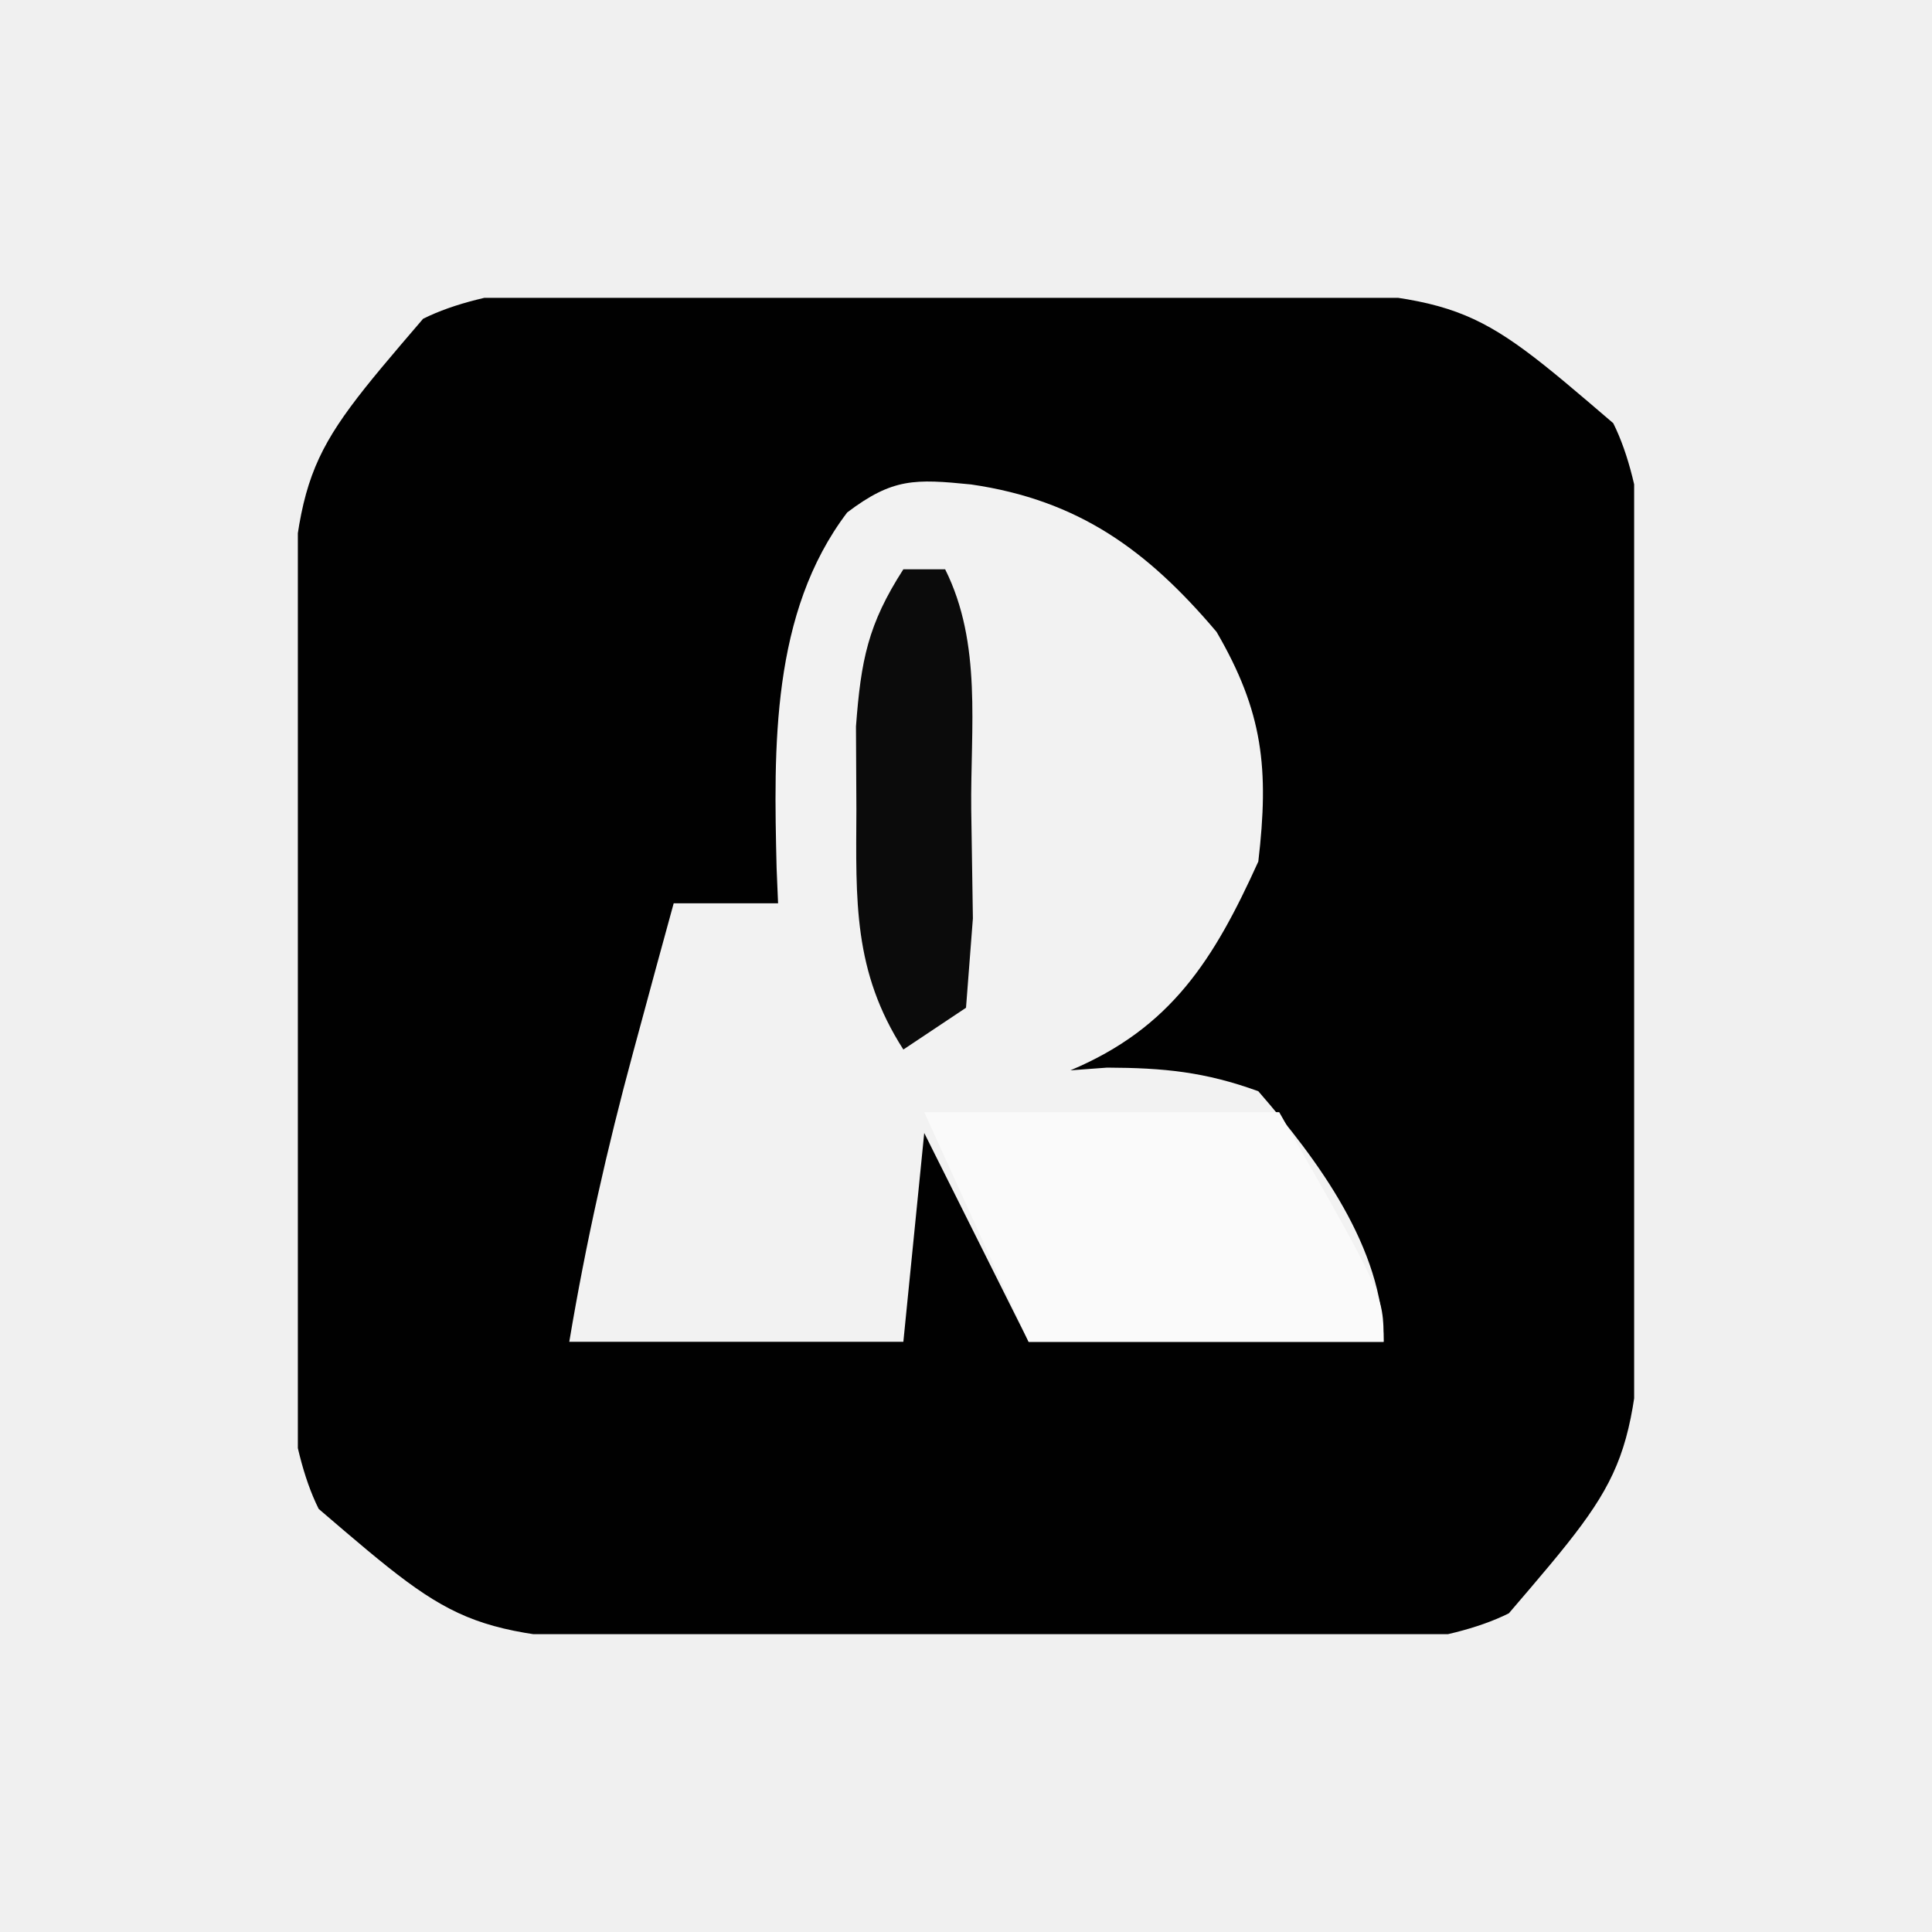
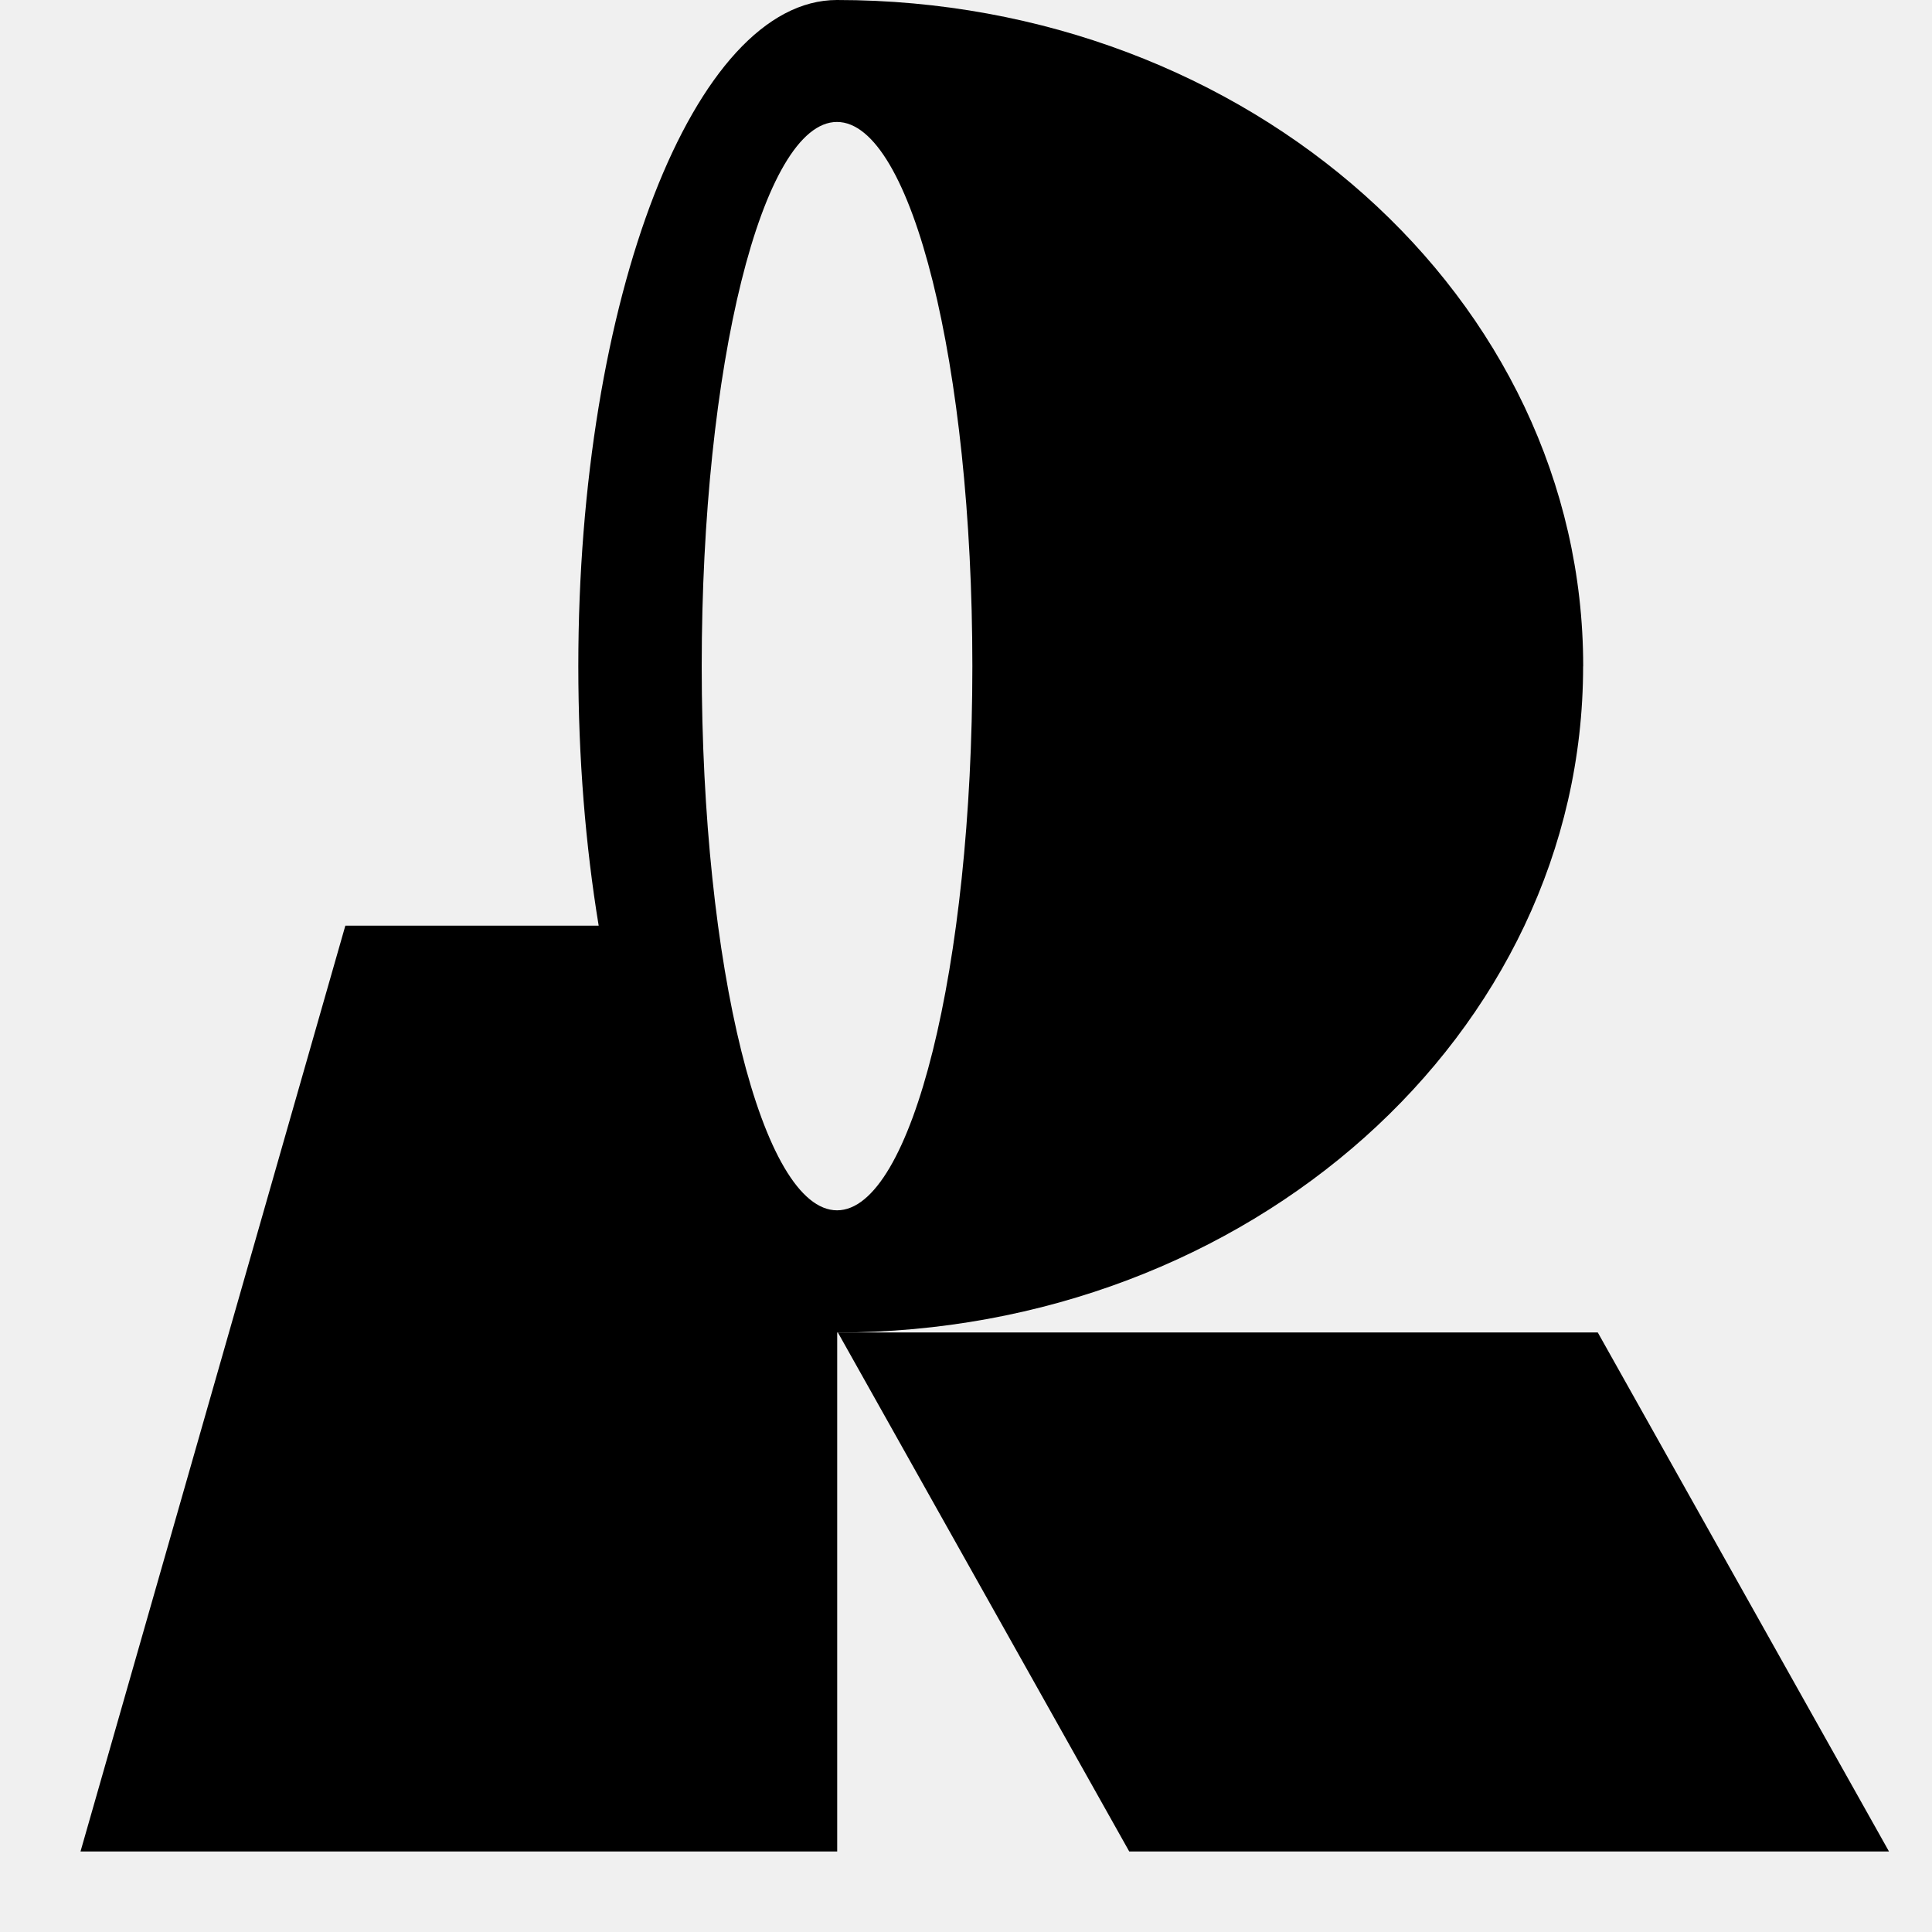
- <svg xmlns="http://www.w3.org/2000/svg" width="120" height="120" viewBox="0 0 120 120" fill="none">
-   <g clip-path="url(#clip0_36_27133)">
-     <path d="M59.596 17.933C65.25 17.855 70.892 17.777 76.715 17.699C91.123 18.503 91.123 18.503 100.201 26.285C104.053 33.988 101.991 51.651 102.068 59.588C102.146 65.243 102.224 70.897 102.302 76.707C101.498 91.128 101.498 91.128 93.717 100.206C86.013 104.058 68.35 101.996 60.4 102.074C54.758 102.152 49.104 102.23 43.294 102.307C28.873 101.503 28.873 101.503 19.795 93.722C15.943 86.019 18.005 68.355 17.94 60.405C17.849 54.751 17.772 49.109 17.694 43.286C18.498 28.878 18.498 28.878 26.279 19.8C33.983 15.948 51.646 18.011 59.596 17.933Z" fill="#010101" />
-     <path d="M60.324 30.091C66.99 31.064 71.257 34.163 75.562 39.247C78.454 44.214 78.831 47.741 78.156 53.512C75.407 59.582 72.748 63.849 66.484 66.481C67.237 66.429 67.989 66.364 68.767 66.312C72.281 66.326 74.836 66.572 78.156 67.778C81.852 72.032 85.938 77.531 85.938 83.341C78.662 83.341 71.387 83.341 63.891 83.341C61.751 79.061 59.611 74.781 57.406 70.372C56.978 74.651 56.55 78.931 56.109 83.341C49.262 83.341 42.414 83.341 35.359 83.341C36.397 77.154 37.694 71.383 39.328 65.353C39.795 63.615 40.275 61.877 40.754 60.087C41.117 58.778 41.468 57.468 41.844 56.106C43.984 56.106 46.123 56.106 48.328 56.106C48.302 55.393 48.263 54.667 48.237 53.927C48.056 46.431 47.887 38.067 52.621 31.829C55.448 29.689 56.823 29.741 60.324 30.091Z" fill="#F2F2F2" />
-     <path d="M57.406 69.078C64.682 69.078 71.957 69.078 79.453 69.078C85.938 80.426 85.938 80.426 85.938 83.344C78.662 83.344 71.387 83.344 63.891 83.344C61.751 78.636 59.611 73.928 57.406 69.078Z" fill="#FAFAFA" />
-     <path d="M56.11 35.359C56.966 35.359 57.822 35.359 58.704 35.359C61.012 39.976 60.273 45.19 60.325 50.273C60.377 53.619 60.377 53.619 60.428 57.043C60.286 58.872 60.143 60.7 60.001 62.594C58.717 63.45 57.433 64.306 56.11 65.188C52.984 60.324 53.166 55.941 53.192 50.273C53.179 48.575 53.179 46.876 53.166 45.125C53.477 41.001 53.905 38.783 56.11 35.359Z" fill="#0B0B0B" />
-   </g>
-   <defs>
-     <clipPath id="clip0_36_27133">
-       <rect width="83" height="83" fill="white" transform="translate(18.5 18.5)" />
-     </clipPath>
-   </defs>
+ <svg xmlns="http://www.w3.org/2000/svg" fill="currentColor" fill-rule="evenodd" height="1em" style="flex:none;line-height:1" viewBox="0 0 24 24" width="1em">
+   <path d="M19.667 8.275c0-4.57-4.15-8.275-9.27-8.275-1.774 0-3.213 3.705-3.213 8.275 0 1.143.09 2.233.253 3.224H4.29L1 23h9.4v-6.447c5.117 0 9.266-3.707 9.266-8.275l.001-.002zm-9.27-6.76c.93 0 1.682 3.028 1.682 6.76 0 3.733-.752 6.76-1.681 6.76-.93 0-1.681-3.027-1.681-6.76 0-3.732.752-6.76 1.68-6.76z" />
+   <path d="M19.848 16.552h-9.44L14.028 23h9.438l-3.618-6.448z" />
</svg>
